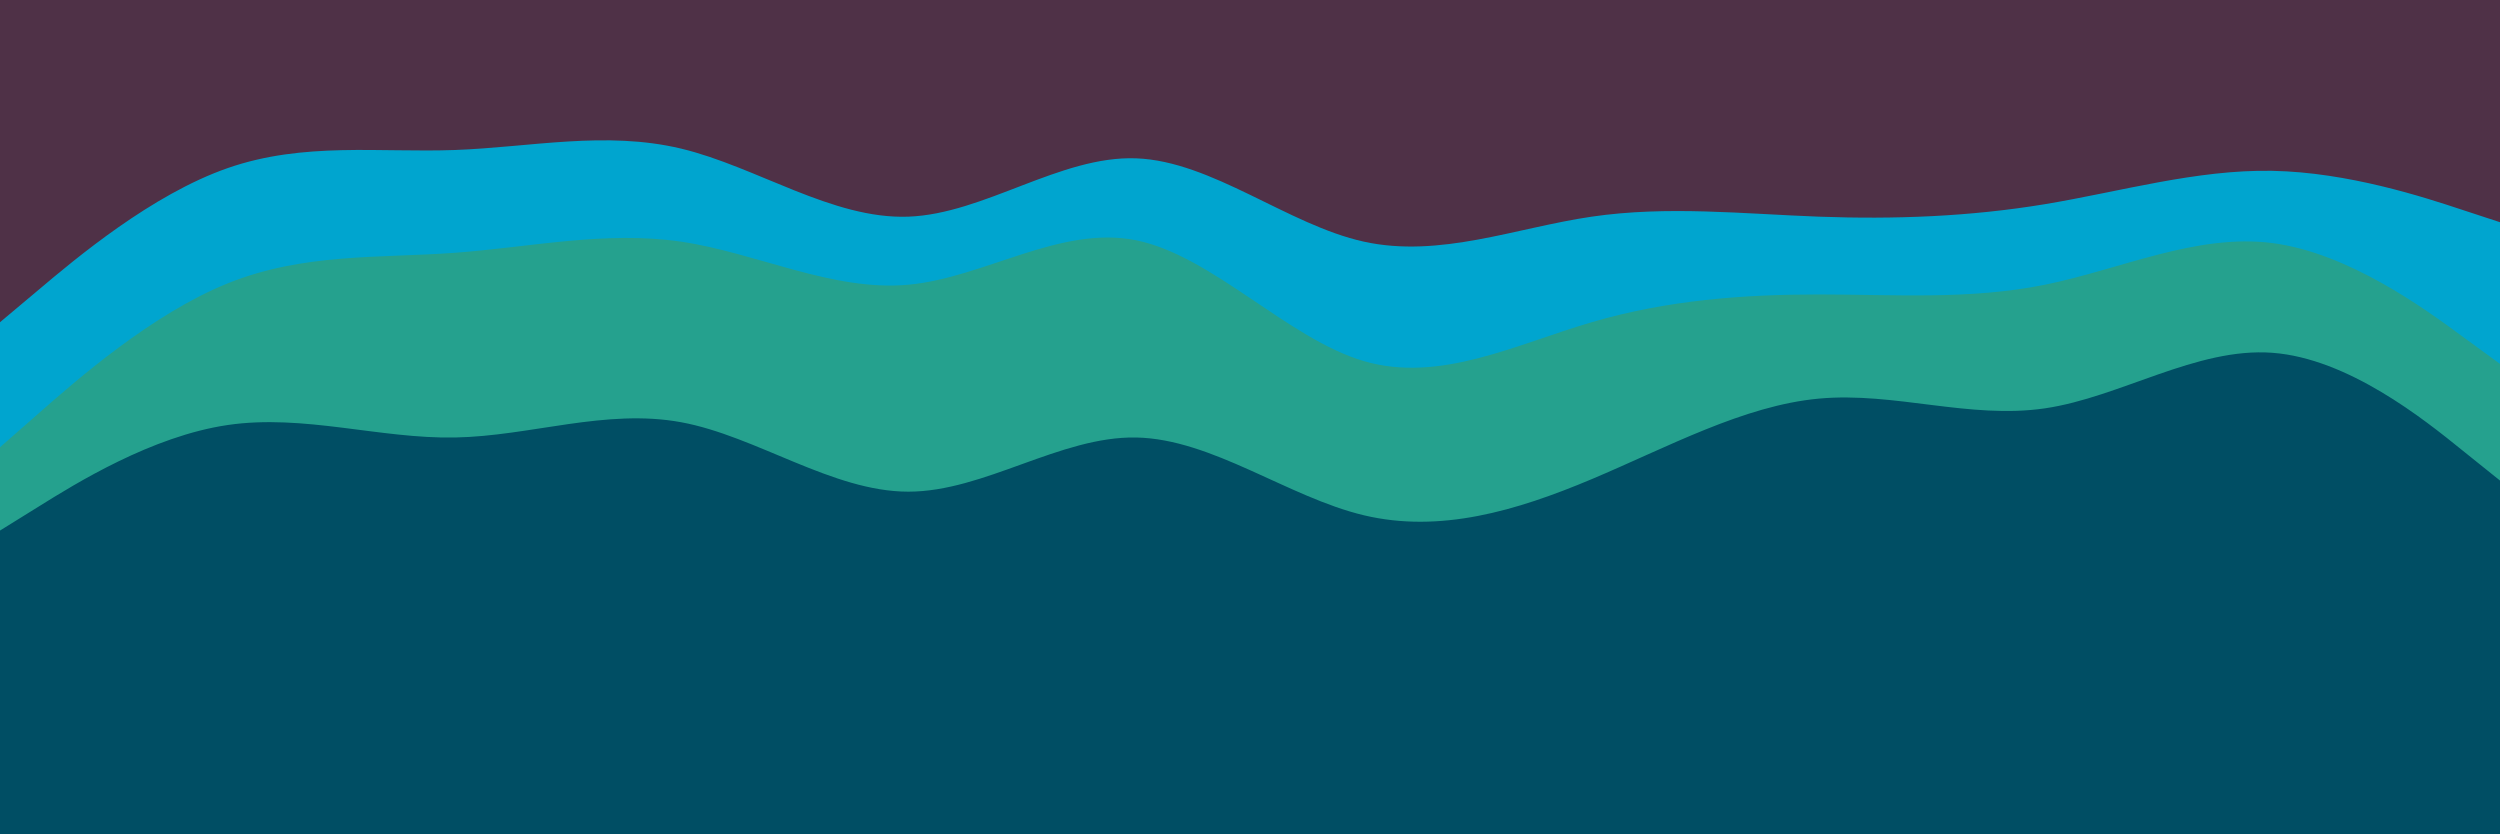
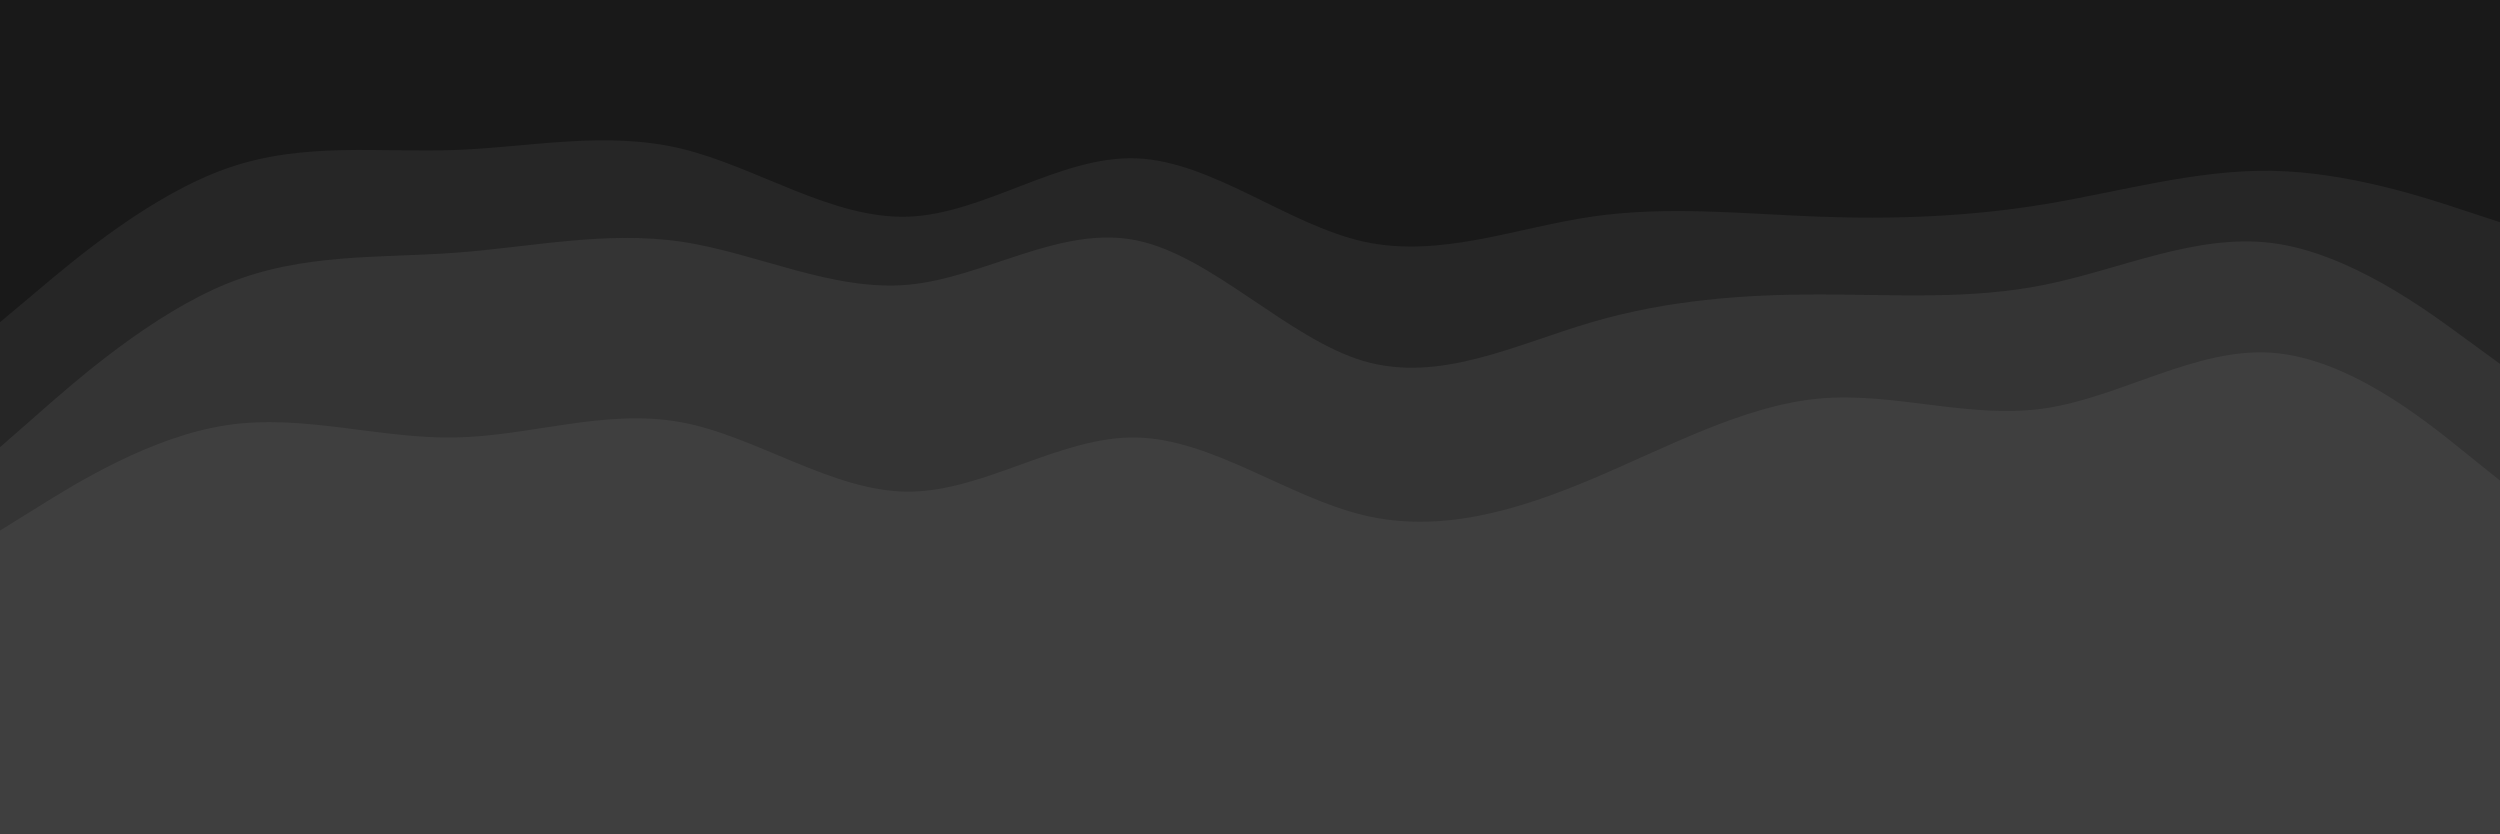
<svg xmlns="http://www.w3.org/2000/svg" id="visual" viewBox="0 0 900 300" width="900" height="300" version="1.1">
-   <path d="M0 118L13.7 106.5C27.3 95 54.7 72 82 62.5C109.3 53 136.7 57 163.8 56C191 55 218 49 245.2 55.5C272.3 62 299.7 81 327 80C354.3 79 381.7 58 409 59C436.3 60 463.7 83 491 89C518.3 95 545.7 84 573 80C600.3 76 627.7 79 654.8 80C682 81 709 80 736.2 75.5C763.3 71 790.7 63 818 63.5C845.3 64 872.7 73 886.3 77.5L900 82L900 0L886.3 0C872.7 0 845.3 0 818 0C790.7 0 763.3 0 736.2 0C709 0 682 0 654.8 0C627.7 0 600.3 0 573 0C545.7 0 518.3 0 491 0C463.7 0 436.3 0 409 0C381.7 0 354.3 0 327 0C299.7 0 272.3 0 245.2 0C218 0 191 0 163.8 0C136.7 0 109.3 0 82 0C54.7 0 27.3 0 13.7 0L0 0Z" fill="#4f3147">
+   <path d="M0 118L13.7 106.5C27.3 95 54.7 72 82 62.5C109.3 53 136.7 57 163.8 56C191 55 218 49 245.2 55.5C272.3 62 299.7 81 327 80C354.3 79 381.7 58 409 59C436.3 60 463.7 83 491 89C518.3 95 545.7 84 573 80C600.3 76 627.7 79 654.8 80C682 81 709 80 736.2 75.5C763.3 71 790.7 63 818 63.5C845.3 64 872.7 73 886.3 77.5L900 82L900 0L886.3 0C872.7 0 845.3 0 818 0C790.7 0 763.3 0 736.2 0C709 0 682 0 654.8 0C627.7 0 600.3 0 573 0C545.7 0 518.3 0 491 0C463.7 0 436.3 0 409 0C381.7 0 354.3 0 327 0C299.7 0 272.3 0 245.2 0C218 0 191 0 163.8 0C136.7 0 109.3 0 82 0C54.7 0 27.3 0 13.7 0L0 0Z" fill="#191919">
        </path>
-   <path d="M0 163L13.7 151C27.3 139 54.7 115 82 104C109.3 93 136.7 95 163.8 93C191 91 218 85 245.2 89C272.3 93 299.7 107 327 104.5C354.3 102 381.7 83 409 88.5C436.3 94 463.7 124 491 132C518.3 140 545.7 126 573 118C600.3 110 627.7 108 654.8 108C682 108 709 110 736.2 104.5C763.3 99 790.7 86 818 89.5C845.3 93 872.7 113 886.3 123L900 133L900 80L886.3 75.5C872.7 71 845.3 62 818 61.5C790.7 61 763.3 69 736.2 73.5C709 78 682 79 654.8 78C627.7 77 600.3 74 573 78C545.7 82 518.3 93 491 87C463.7 81 436.3 58 409 57C381.7 56 354.3 77 327 78C299.7 79 272.3 60 245.2 53.5C218 47 191 53 163.8 54C136.7 55 109.3 51 82 60.5C54.7 70 27.3 93 13.7 104.5L0 116Z" fill="#00A5CF">
+   <path d="M0 163L13.7 151C27.3 139 54.7 115 82 104C109.3 93 136.7 95 163.8 93C191 91 218 85 245.2 89C272.3 93 299.7 107 327 104.5C354.3 102 381.7 83 409 88.5C436.3 94 463.7 124 491 132C518.3 140 545.7 126 573 118C600.3 110 627.7 108 654.8 108C682 108 709 110 736.2 104.5C763.3 99 790.7 86 818 89.5C845.3 93 872.7 113 886.3 123L900 133L900 80L886.3 75.5C872.7 71 845.3 62 818 61.5C790.7 61 763.3 69 736.2 73.5C709 78 682 79 654.8 78C627.7 77 600.3 74 573 78C545.7 82 518.3 93 491 87C463.7 81 436.3 58 409 57C381.7 56 354.3 77 327 78C299.7 79 272.3 60 245.2 53.5C218 47 191 53 163.8 54C136.7 55 109.3 51 82 60.5C54.7 70 27.3 93 13.7 104.5L0 116Z" fill="#262626">
        </path>
-   <path d="M0 193L13.7 184.5C27.3 176 54.7 159 82 155C109.3 151 136.7 160 163.8 159.5C191 159 218 149 245.2 154C272.3 159 299.7 179 327 179C354.3 179 381.7 159 409 159.5C436.3 160 463.7 181 491 187.5C518.3 194 545.7 186 573 174.5C600.3 163 627.7 148 654.8 145.5C682 143 709 153 736.2 149C763.3 145 790.7 127 818 129C845.3 131 872.7 153 886.3 164L900 175L900 131L886.3 121C872.7 111 845.3 91 818 87.5C790.7 84 763.3 97 736.2 102.5C709 108 682 106 654.8 106C627.7 106 600.3 108 573 116C545.7 124 518.3 138 491 130C463.7 122 436.3 92 409 86.5C381.7 81 354.3 100 327 102.5C299.7 105 272.3 91 245.2 87C218 83 191 89 163.8 91C136.7 93 109.3 91 82 102C54.7 113 27.3 137 13.7 149L0 161Z" fill="#25A18E">
+   <path d="M0 193L13.7 184.5C27.3 176 54.7 159 82 155C109.3 151 136.7 160 163.8 159.5C191 159 218 149 245.2 154C272.3 159 299.7 179 327 179C354.3 179 381.7 159 409 159.5C436.3 160 463.7 181 491 187.5C518.3 194 545.7 186 573 174.5C600.3 163 627.7 148 654.8 145.5C682 143 709 153 736.2 149C763.3 145 790.7 127 818 129C845.3 131 872.7 153 886.3 164L900 175L900 131L886.3 121C872.7 111 845.3 91 818 87.5C790.7 84 763.3 97 736.2 102.5C709 108 682 106 654.8 106C627.7 106 600.3 108 573 116C545.7 124 518.3 138 491 130C463.7 122 436.3 92 409 86.5C381.7 81 354.3 100 327 102.5C299.7 105 272.3 91 245.2 87C218 83 191 89 163.8 91C136.7 93 109.3 91 82 102C54.7 113 27.3 137 13.7 149L0 161Z" fill="#343434">
        </path>
-   <path d="M0 256L13.7 258.5C27.3 261 54.7 266 82 263.5C109.3 261 136.7 251 163.8 246.5C191 242 218 243 245.2 242.5C272.3 242 299.7 240 327 240C354.3 240 381.7 242 409 246C436.3 250 463.7 256 491 260.5C518.3 265 545.7 268 573 266C600.3 264 627.7 257 654.8 257.5C682 258 709 266 736.2 268.5C763.3 271 790.7 268 818 263C845.3 258 872.7 251 886.3 247.5L900 244L900 173L886.3 162C872.7 151 845.3 129 818 127C790.7 125 763.3 143 736.2 147C709 151 682 141 654.8 143.5C627.7 146 600.3 161 573 172.5C545.7 184 518.3 192 491 185.5C463.7 179 436.3 158 409 157.5C381.7 157 354.3 177 327 177C299.7 177 272.3 157 245.2 152C218 147 191 157 163.8 157.5C136.7 158 109.3 149 82 153C54.7 157 27.3 174 13.7 182.5L0 191Z" fill="#004E64">
+   <path d="M0 256L13.7 258.5C27.3 261 54.7 266 82 263.5C109.3 261 136.7 251 163.8 246.5C191 242 218 243 245.2 242.5C272.3 242 299.7 240 327 240C354.3 240 381.7 242 409 246C436.3 250 463.7 256 491 260.5C518.3 265 545.7 268 573 266C600.3 264 627.7 257 654.8 257.5C682 258 709 266 736.2 268.5C763.3 271 790.7 268 818 263C845.3 258 872.7 251 886.3 247.5L900 244L900 173L886.3 162C872.7 151 845.3 129 818 127C790.7 125 763.3 143 736.2 147C709 151 682 141 654.8 143.5C627.7 146 600.3 161 573 172.5C545.7 184 518.3 192 491 185.5C463.7 179 436.3 158 409 157.5C381.7 157 354.3 177 327 177C299.7 177 272.3 157 245.2 152C218 147 191 157 163.8 157.5C136.7 158 109.3 149 82 153C54.7 157 27.3 174 13.7 182.5L0 191Z" fill="#3F3F3F">
        </path>
-   <path d="M0 301L13.7 301C27.3 301 54.7 301 82 301C109.3 301 136.7 301 163.8 301C191 301 218 301 245.2 301C272.3 301 299.7 301 327 301C354.3 301 381.7 301 409 301C436.3 301 463.7 301 491 301C518.3 301 545.7 301 573 301C600.3 301 627.7 301 654.8 301C682 301 709 301 736.2 301C763.3 301 790.7 301 818 301C845.3 301 872.7 301 886.3 301L900 301L900 242L886.3 245.5C872.7 249 845.3 256 818 261C790.7 266 763.3 269 736.2 266.5C709 264 682 256 654.8 255.5C627.7 255 600.3 262 573 264C545.7 266 518.3 263 491 258.5C463.7 254 436.3 248 409 244C381.7 240 354.3 238 327 238C299.7 238 272.3 240 245.2 240.5C218 241 191 240 163.8 244.5C136.7 249 109.3 259 82 261.5C54.7 264 27.3 259 13.7 256.5L0 254Z" fill="#004E64">
+   <path d="M0 301L13.7 301C27.3 301 54.7 301 82 301C109.3 301 136.7 301 163.8 301C191 301 218 301 245.2 301C272.3 301 299.7 301 327 301C354.3 301 381.7 301 409 301C436.3 301 463.7 301 491 301C518.3 301 545.7 301 573 301C600.3 301 627.7 301 654.8 301C682 301 709 301 736.2 301C763.3 301 790.7 301 818 301C845.3 301 872.7 301 886.3 301L900 301L900 242L886.3 245.5C872.7 249 845.3 256 818 261C790.7 266 763.3 269 736.2 266.5C709 264 682 256 654.8 255.5C627.7 255 600.3 262 573 264C545.7 266 518.3 263 491 258.5C463.7 254 436.3 248 409 244C381.7 240 354.3 238 327 238C299.7 238 272.3 240 245.2 240.5C218 241 191 240 163.8 244.5C136.7 249 109.3 259 82 261.5C54.7 264 27.3 259 13.7 256.5L0 254Z" fill="#3F3F3F">
        </path>
</svg>
